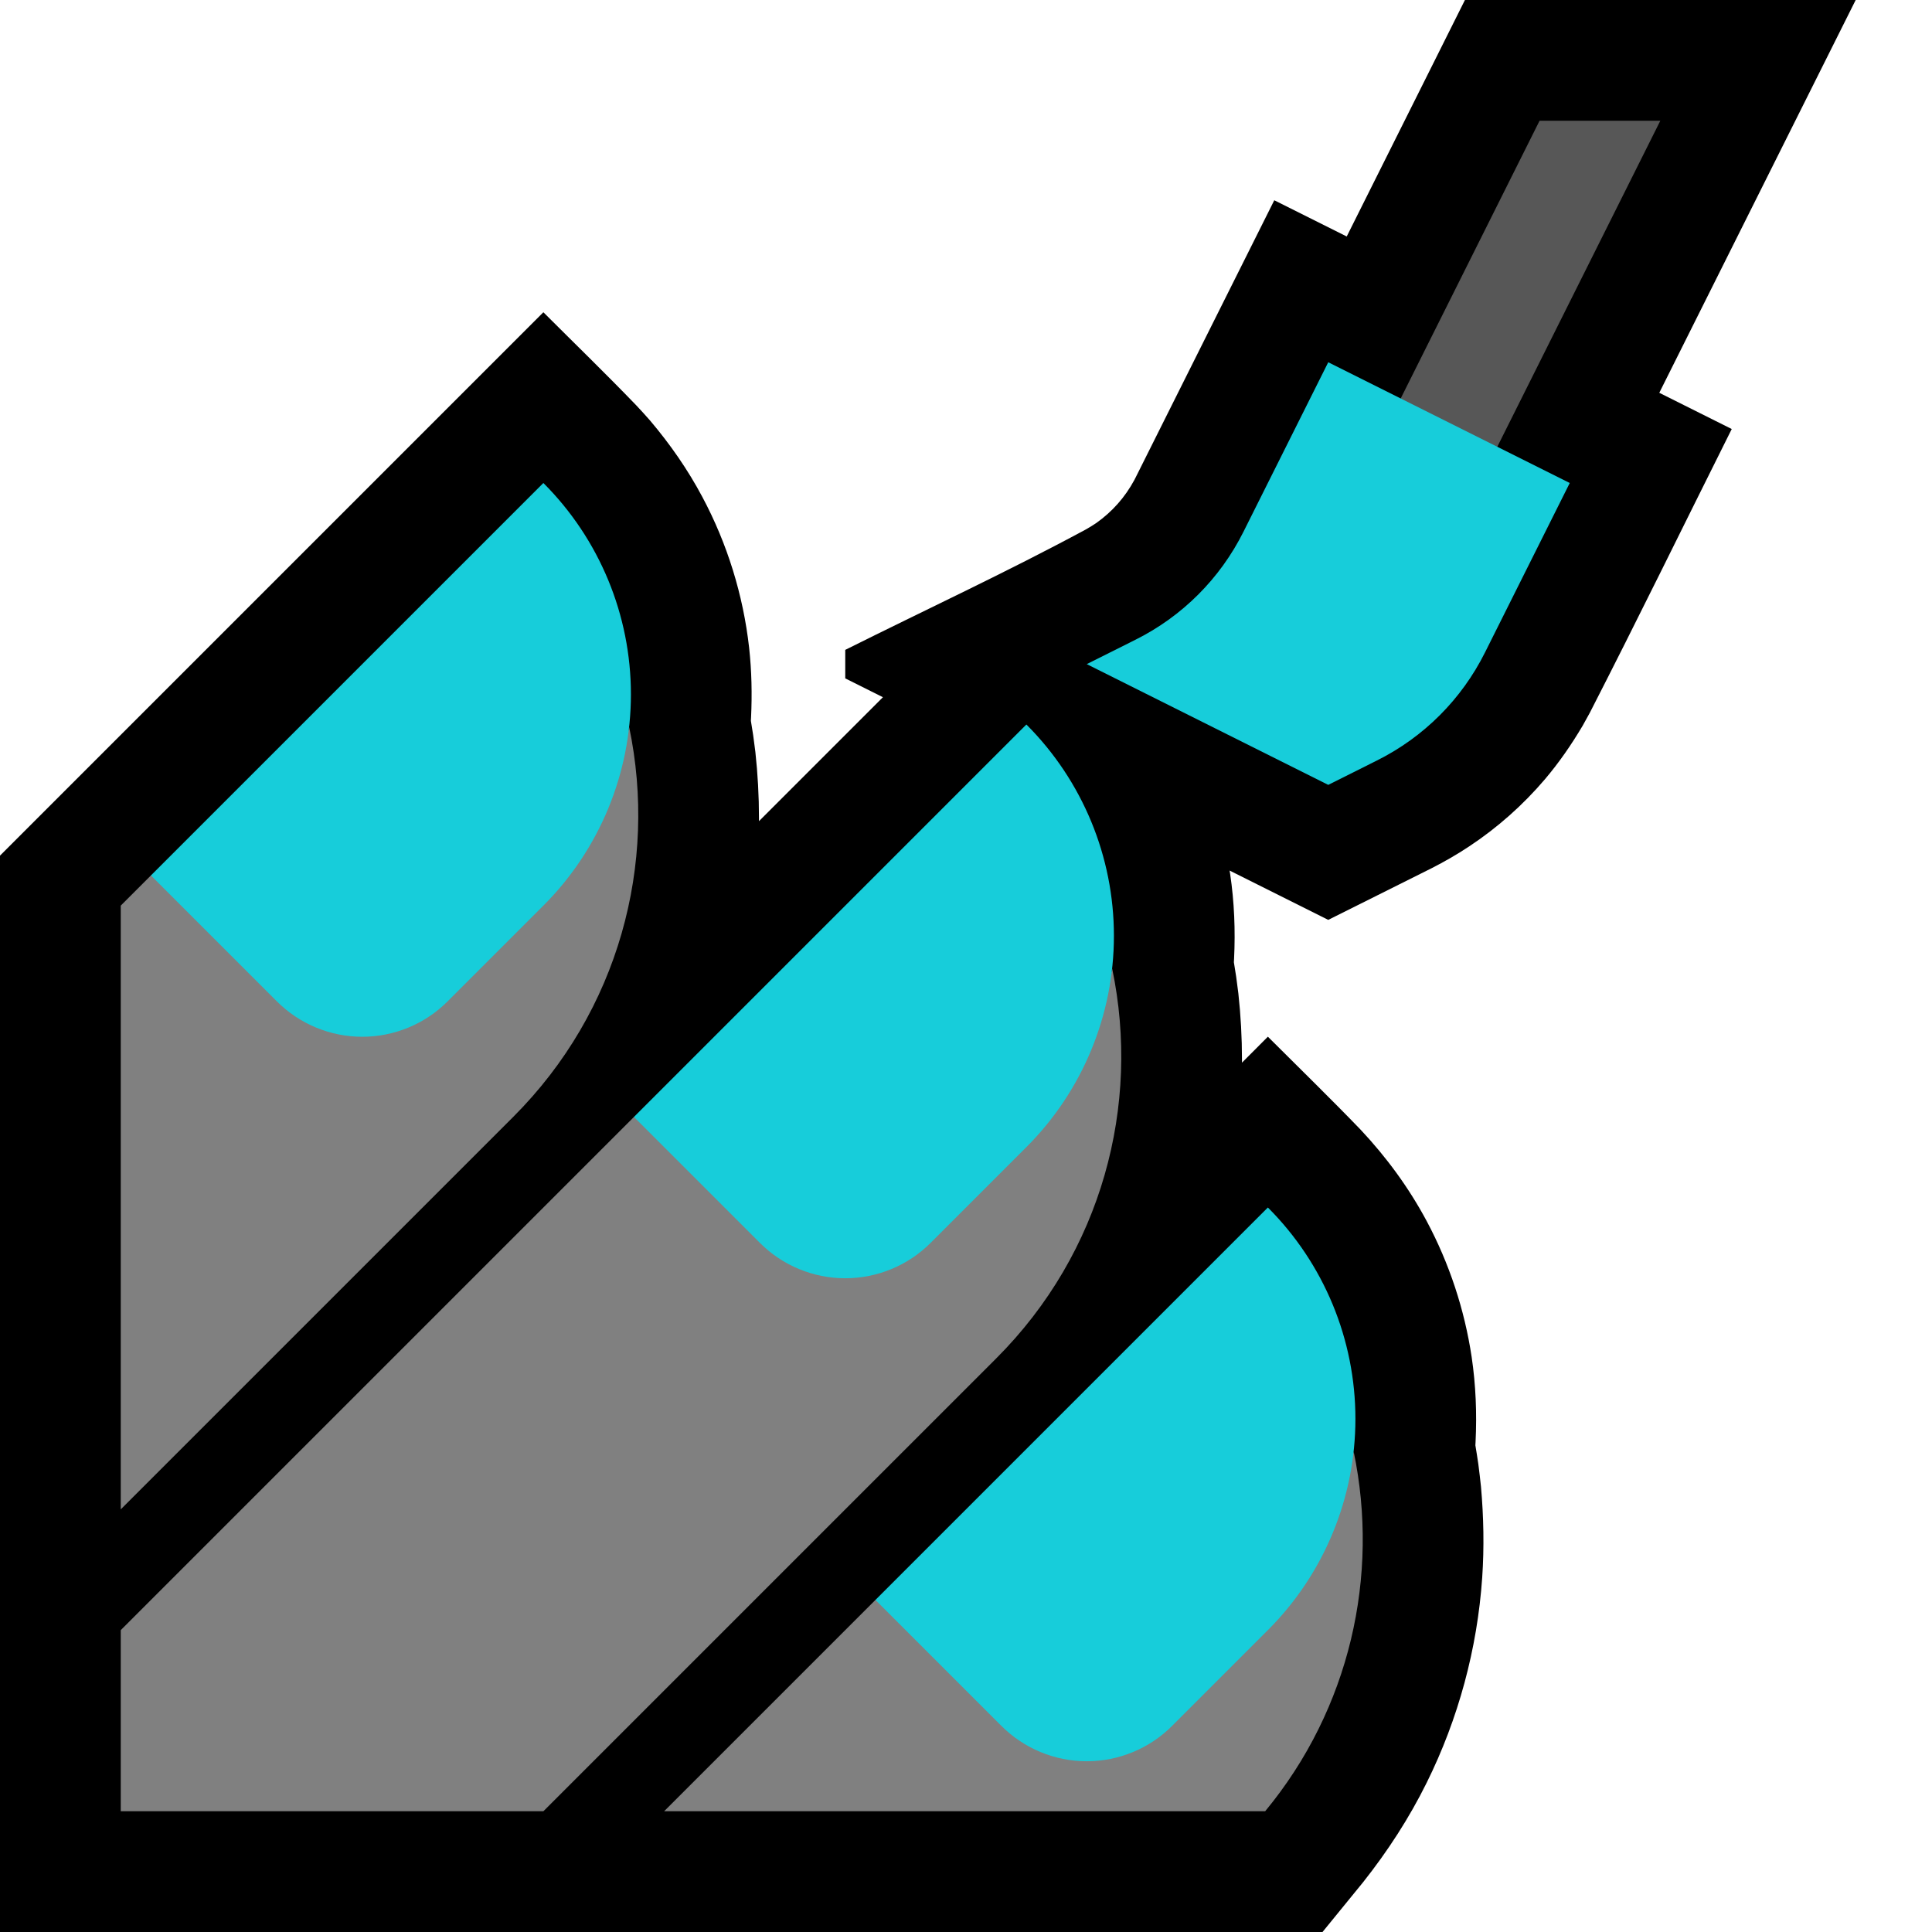
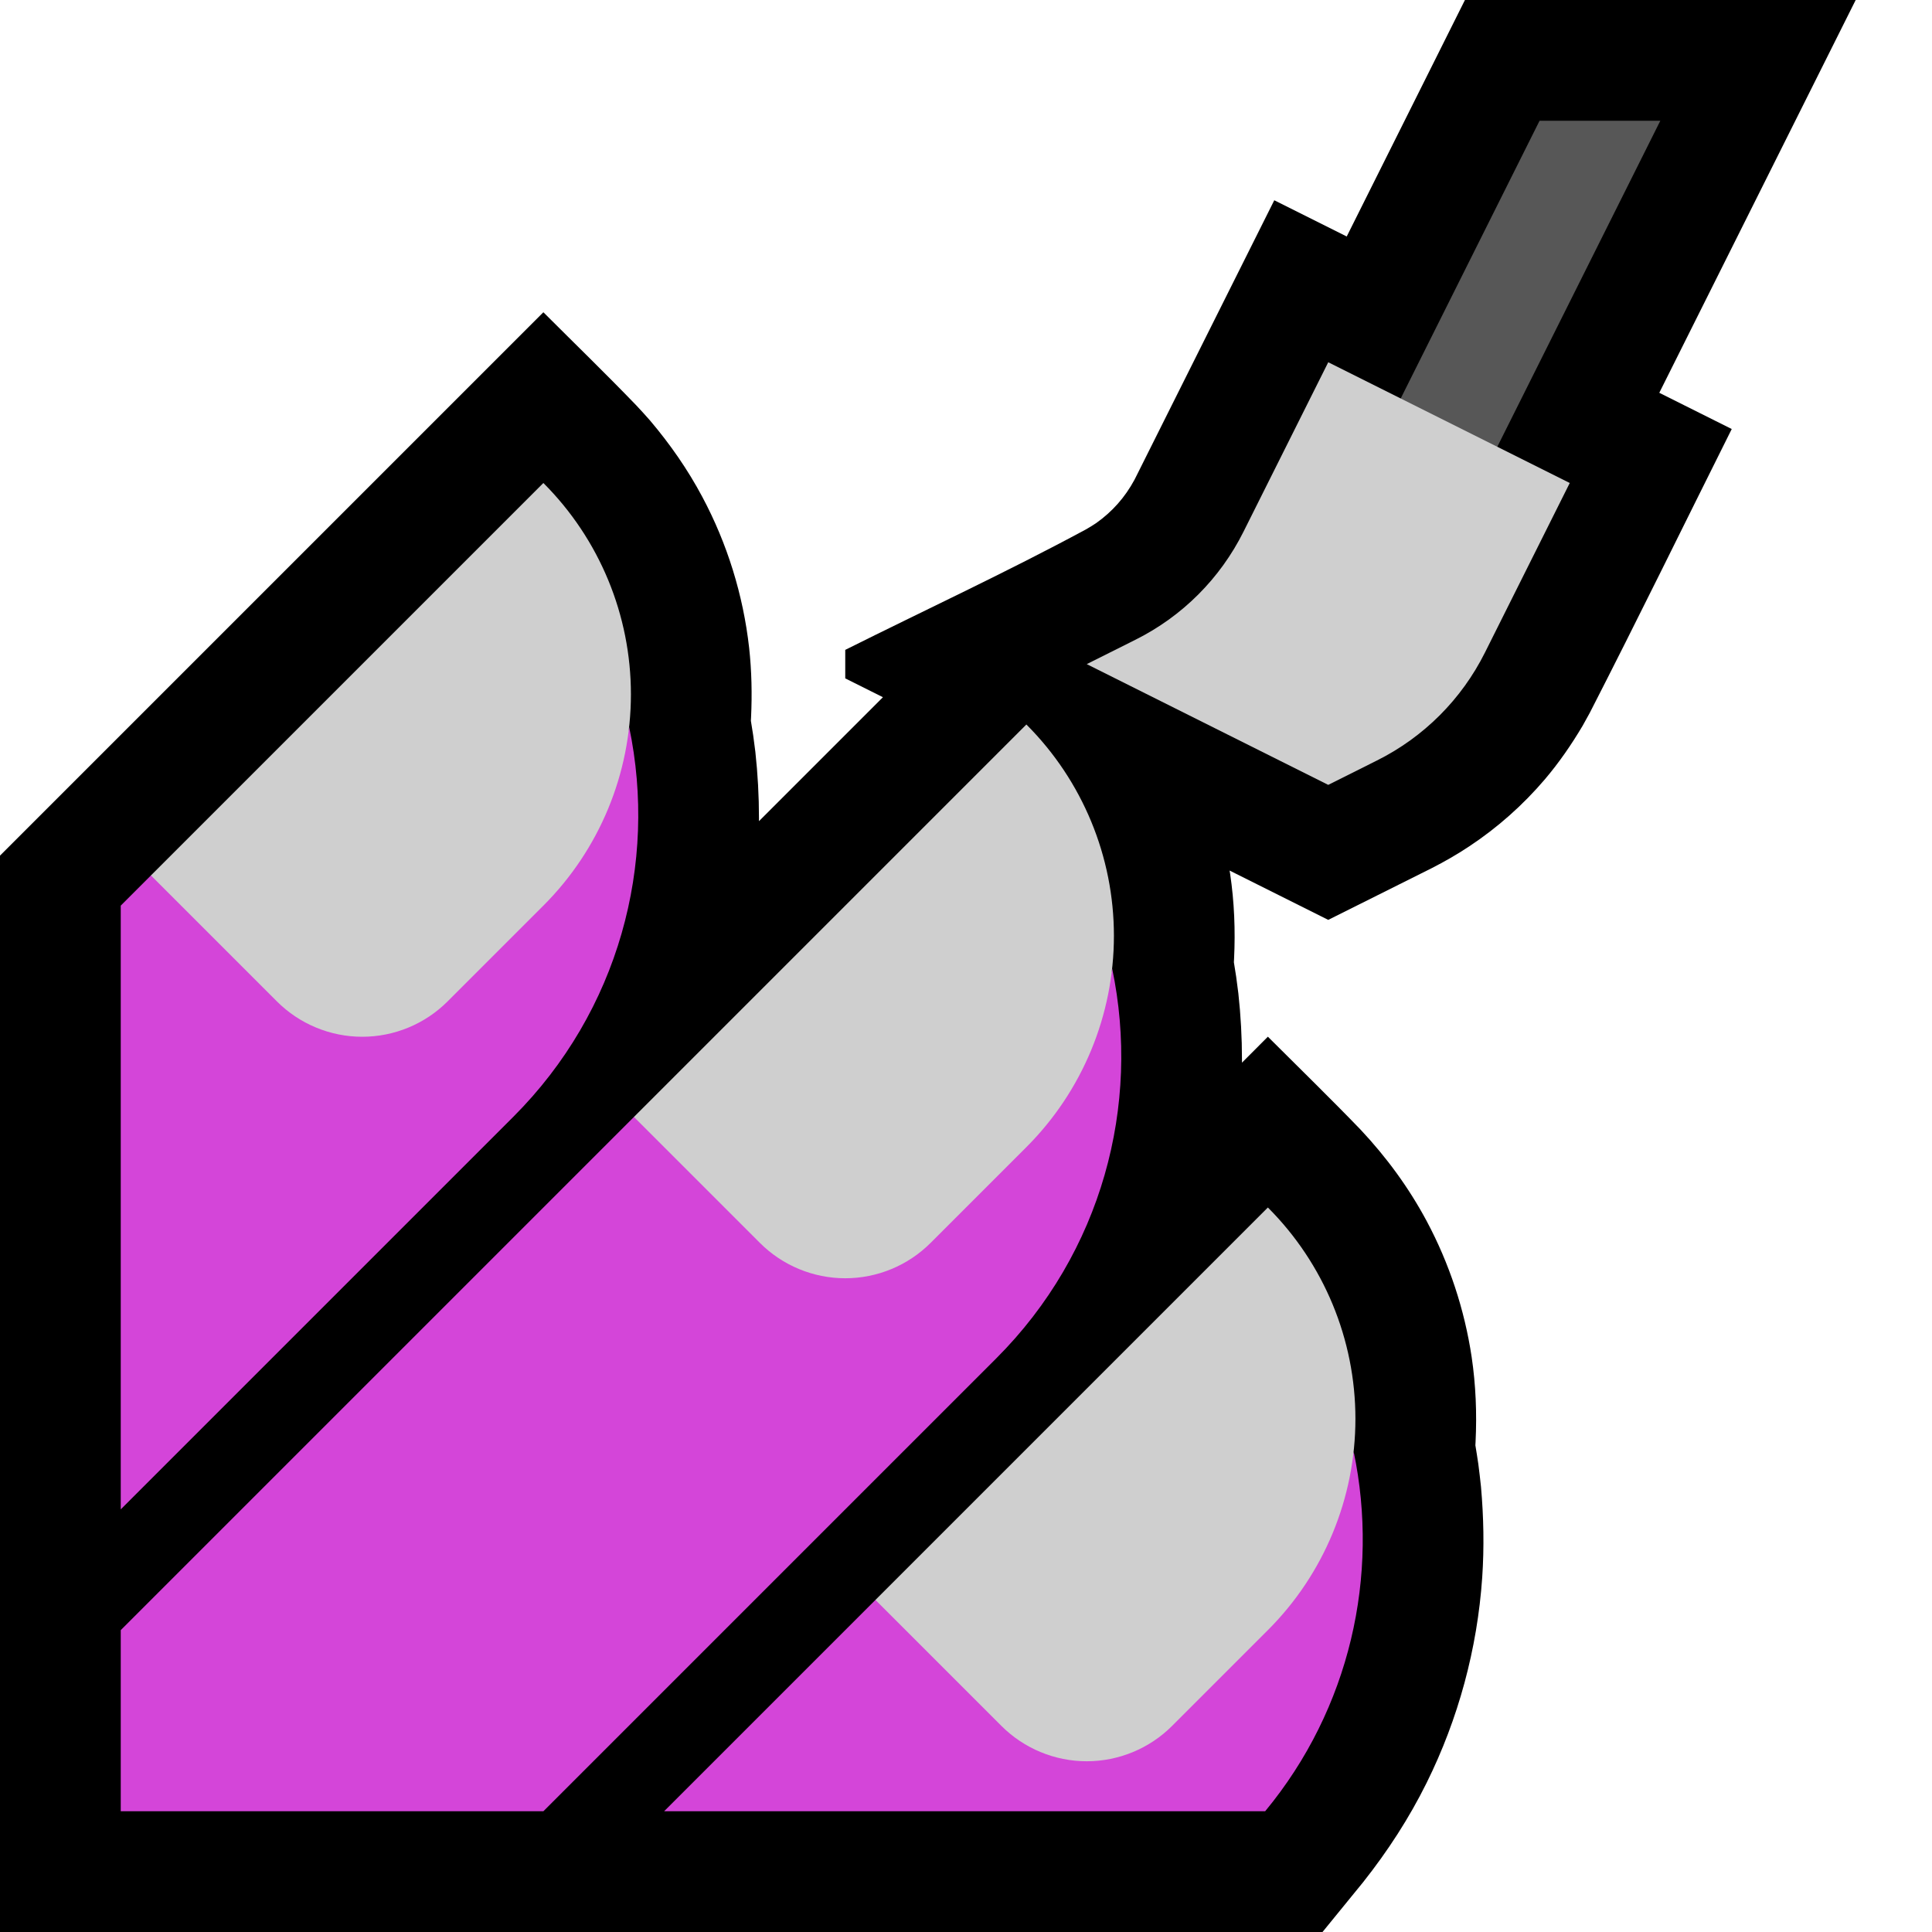
<svg xmlns="http://www.w3.org/2000/svg" width="100%" height="100%" viewBox="0 0 32 32" version="1.1" xml:space="preserve" style="fill-rule:evenodd;clip-rule:evenodd;stroke-linejoin:round;stroke-miterlimit:1.414;">
  <rect id="nail_varnish--hmn-" x="0" y="0" width="32" height="32" style="fill:none;" />
  <clipPath id="_clip1">
    <rect x="0" y="0" width="32" height="32" />
  </clipPath>
  <g clip-path="url(#_clip1)">
    <g id="outline">
      <path d="M27.483,6.506l1.2,0.6c-0.784,1.568 -1.553,3.144 -2.353,4.704c-0.058,0.107 -0.058,0.107 -0.118,0.213c-0.185,0.312 -0.39,0.609 -0.625,0.886c-0.364,0.427 -0.788,0.803 -1.256,1.112c-0.2,0.133 -0.407,0.251 -0.62,0.36l-1.711,0.855l-1.634,-0.817l0.009,0.055c0.069,0.466 0.088,0.937 0.065,1.408l-0.003,0.056c0.02,0.12 0.019,0.12 0.038,0.24c0.019,0.137 0.019,0.137 0.036,0.275c0.04,0.366 0.06,0.732 0.06,1.101l0,0.047l0.429,-0.43c0.513,0.513 1.033,1.018 1.536,1.54c0.429,0.457 0.8,0.963 1.096,1.517c0.373,0.699 0.625,1.462 0.743,2.246c0.069,0.466 0.088,0.937 0.065,1.408l-0.003,0.057c0.018,0.104 0.033,0.208 0.049,0.312c0.016,0.125 0.031,0.251 0.044,0.376c0.044,0.5 0.054,1.001 0.02,1.502c-0.081,1.179 -0.395,2.34 -0.92,3.399c-0.29,0.586 -0.645,1.132 -1.05,1.644l-0.675,0.828l-21.905,0l0,-17.828l7.086,-7.086l1.914,-1.914c0.512,0.512 1.032,1.016 1.535,1.538c0.079,0.083 0.156,0.169 0.232,0.255c0.331,0.391 0.624,0.811 0.865,1.264c0.414,0.775 0.678,1.627 0.776,2.5c0.042,0.383 0.05,0.768 0.032,1.153l-0.003,0.057c0.02,0.119 0.019,0.119 0.038,0.239c0.019,0.137 0.019,0.136 0.036,0.274c0.04,0.367 0.06,0.733 0.06,1.102l0,0.047l2.053,-2.053l-0.624,-0.312l0,-0.472c1.328,-0.664 2.677,-1.289 3.984,-1.994c0.059,-0.033 0.116,-0.069 0.172,-0.106c0.266,-0.188 0.479,-0.429 0.633,-0.715l0.023,-0.045l2.294,-4.587l1.2,0.6l1.958,-3.917l6.472,0l-3.253,6.506Z" />
    </g>
    <g id="emoji">
-       <path d="M2,27l8.5,-8.5c0,0 7.798,-1.344 7.921,-2.457c0.473,2.258 -0.167,4.703 -1.92,6.456l-7.501,7.501l-7,0l0,-3Zm20.421,-2.957c0.429,2.051 -0.059,4.256 -1.466,5.957l-9.955,0l3.5,-3.5c0,0 7.798,-1.344 7.921,-2.457Zm-20.421,-9.043l0.5,-0.5c0,0 7.798,-1.344 7.921,-2.457c0.473,2.258 -0.167,4.703 -1.92,6.456l-6.501,6.501l0,-10Z" style="fill:#808080;" />
-       <path d="M14.5,26.5l6.5,-6.5c0,0 0,0 0.001,0.001c0.928,0.928 1.449,2.187 1.449,3.499c0,1.312 -0.521,2.571 -1.449,3.499c-0.561,0.561 -1.113,1.113 -1.587,1.587c-0.375,0.375 -0.884,0.586 -1.414,0.586c-0.53,0 -1.039,-0.211 -1.414,-0.586c-0.971,-0.971 -2.086,-2.086 -2.086,-2.086Zm-4,-8l6.5,-6.5c0,0 0,0 0.001,0.001c0.928,0.928 1.449,2.187 1.449,3.499c0,1.312 -0.521,2.571 -1.449,3.499c-0.561,0.561 -1.113,1.113 -1.587,1.587c-0.375,0.375 -0.884,0.586 -1.414,0.586c-0.53,0 -1.039,-0.211 -1.414,-0.586c-0.971,-0.971 -2.086,-2.086 -2.086,-2.086Zm-8,-4l6.5,-6.5c0,0 0,0 0.001,0.001c0.928,0.928 1.449,2.187 1.449,3.499c0,1.312 -0.521,2.571 -1.449,3.499c-0.561,0.561 -1.113,1.113 -1.587,1.587c-0.375,0.375 -0.884,0.586 -1.414,0.586c-0.53,0 -1.039,-0.211 -1.414,-0.586c-0.971,-0.971 -2.086,-2.086 -2.086,-2.086Z" style="fill:#17CDDA;" />
+       <path d="M2,27l8.5,-8.5c0,0 7.798,-1.344 7.921,-2.457c0.473,2.258 -0.167,4.703 -1.92,6.456l-7.501,7.501l-7,0l0,-3Zm20.421,-2.957c0.429,2.051 -0.059,4.256 -1.466,5.957l-9.955,0l3.5,-3.5c0,0 7.798,-1.344 7.921,-2.457Zm-20.421,-9.043l0.5,-0.5c0,0 7.798,-1.344 7.921,-2.457c0.473,2.258 -0.167,4.703 -1.92,6.456l-6.501,6.501l0,-10Z" style="fill:#D445D9;" />
+       <path d="M14.5,26.5l6.5,-6.5c0,0 0,0 0.001,0.001c0.928,0.928 1.449,2.187 1.449,3.499c0,1.312 -0.521,2.571 -1.449,3.499c-0.561,0.561 -1.113,1.113 -1.587,1.587c-0.375,0.375 -0.884,0.586 -1.414,0.586c-0.53,0 -1.039,-0.211 -1.414,-0.586c-0.971,-0.971 -2.086,-2.086 -2.086,-2.086Zm-4,-8l6.5,-6.5c0,0 0,0 0.001,0.001c0.928,0.928 1.449,2.187 1.449,3.499c0,1.312 -0.521,2.571 -1.449,3.499c-0.561,0.561 -1.113,1.113 -1.587,1.587c-0.375,0.375 -0.884,0.586 -1.414,0.586c-0.53,0 -1.039,-0.211 -1.414,-0.586c-0.971,-0.971 -2.086,-2.086 -2.086,-2.086Zm-8,-4l6.5,-6.5c0,0 0,0 0.001,0.001c0.928,0.928 1.449,2.187 1.449,3.499c0,1.312 -0.521,2.571 -1.449,3.499c-0.561,0.561 -1.113,1.113 -1.587,1.587c-0.375,0.375 -0.884,0.586 -1.414,0.586c-0.53,0 -1.039,-0.211 -1.414,-0.586c-0.971,-0.971 -2.086,-2.086 -2.086,-2.086Z" style="fill:#CFCFCF;" />
      <path d="M27.5,2l-2,0l-4.5,9l2,0l4.5,-9Z" style="fill:#575757;" />
-       <path d="M18,11c0,0 0.379,-0.19 0.807,-0.404c0.775,-0.387 1.402,-1.014 1.789,-1.789c0.59,-1.178 1.404,-2.807 1.404,-2.807l4,2c0,0 -0.814,1.629 -1.404,2.807c-0.387,0.775 -1.014,1.402 -1.789,1.789c-0.428,0.214 -0.807,0.404 -0.807,0.404l-4,-2Z" style="fill:#17CDDA;" />
+       <path d="M18,11c0,0 0.379,-0.19 0.807,-0.404c0.775,-0.387 1.402,-1.014 1.789,-1.789c0.59,-1.178 1.404,-2.807 1.404,-2.807l4,2c0,0 -0.814,1.629 -1.404,2.807c-0.387,0.775 -1.014,1.402 -1.789,1.789c-0.428,0.214 -0.807,0.404 -0.807,0.404l-4,-2Z" style="fill:#CFCFCF;" />
    </g>
  </g>
</svg>
